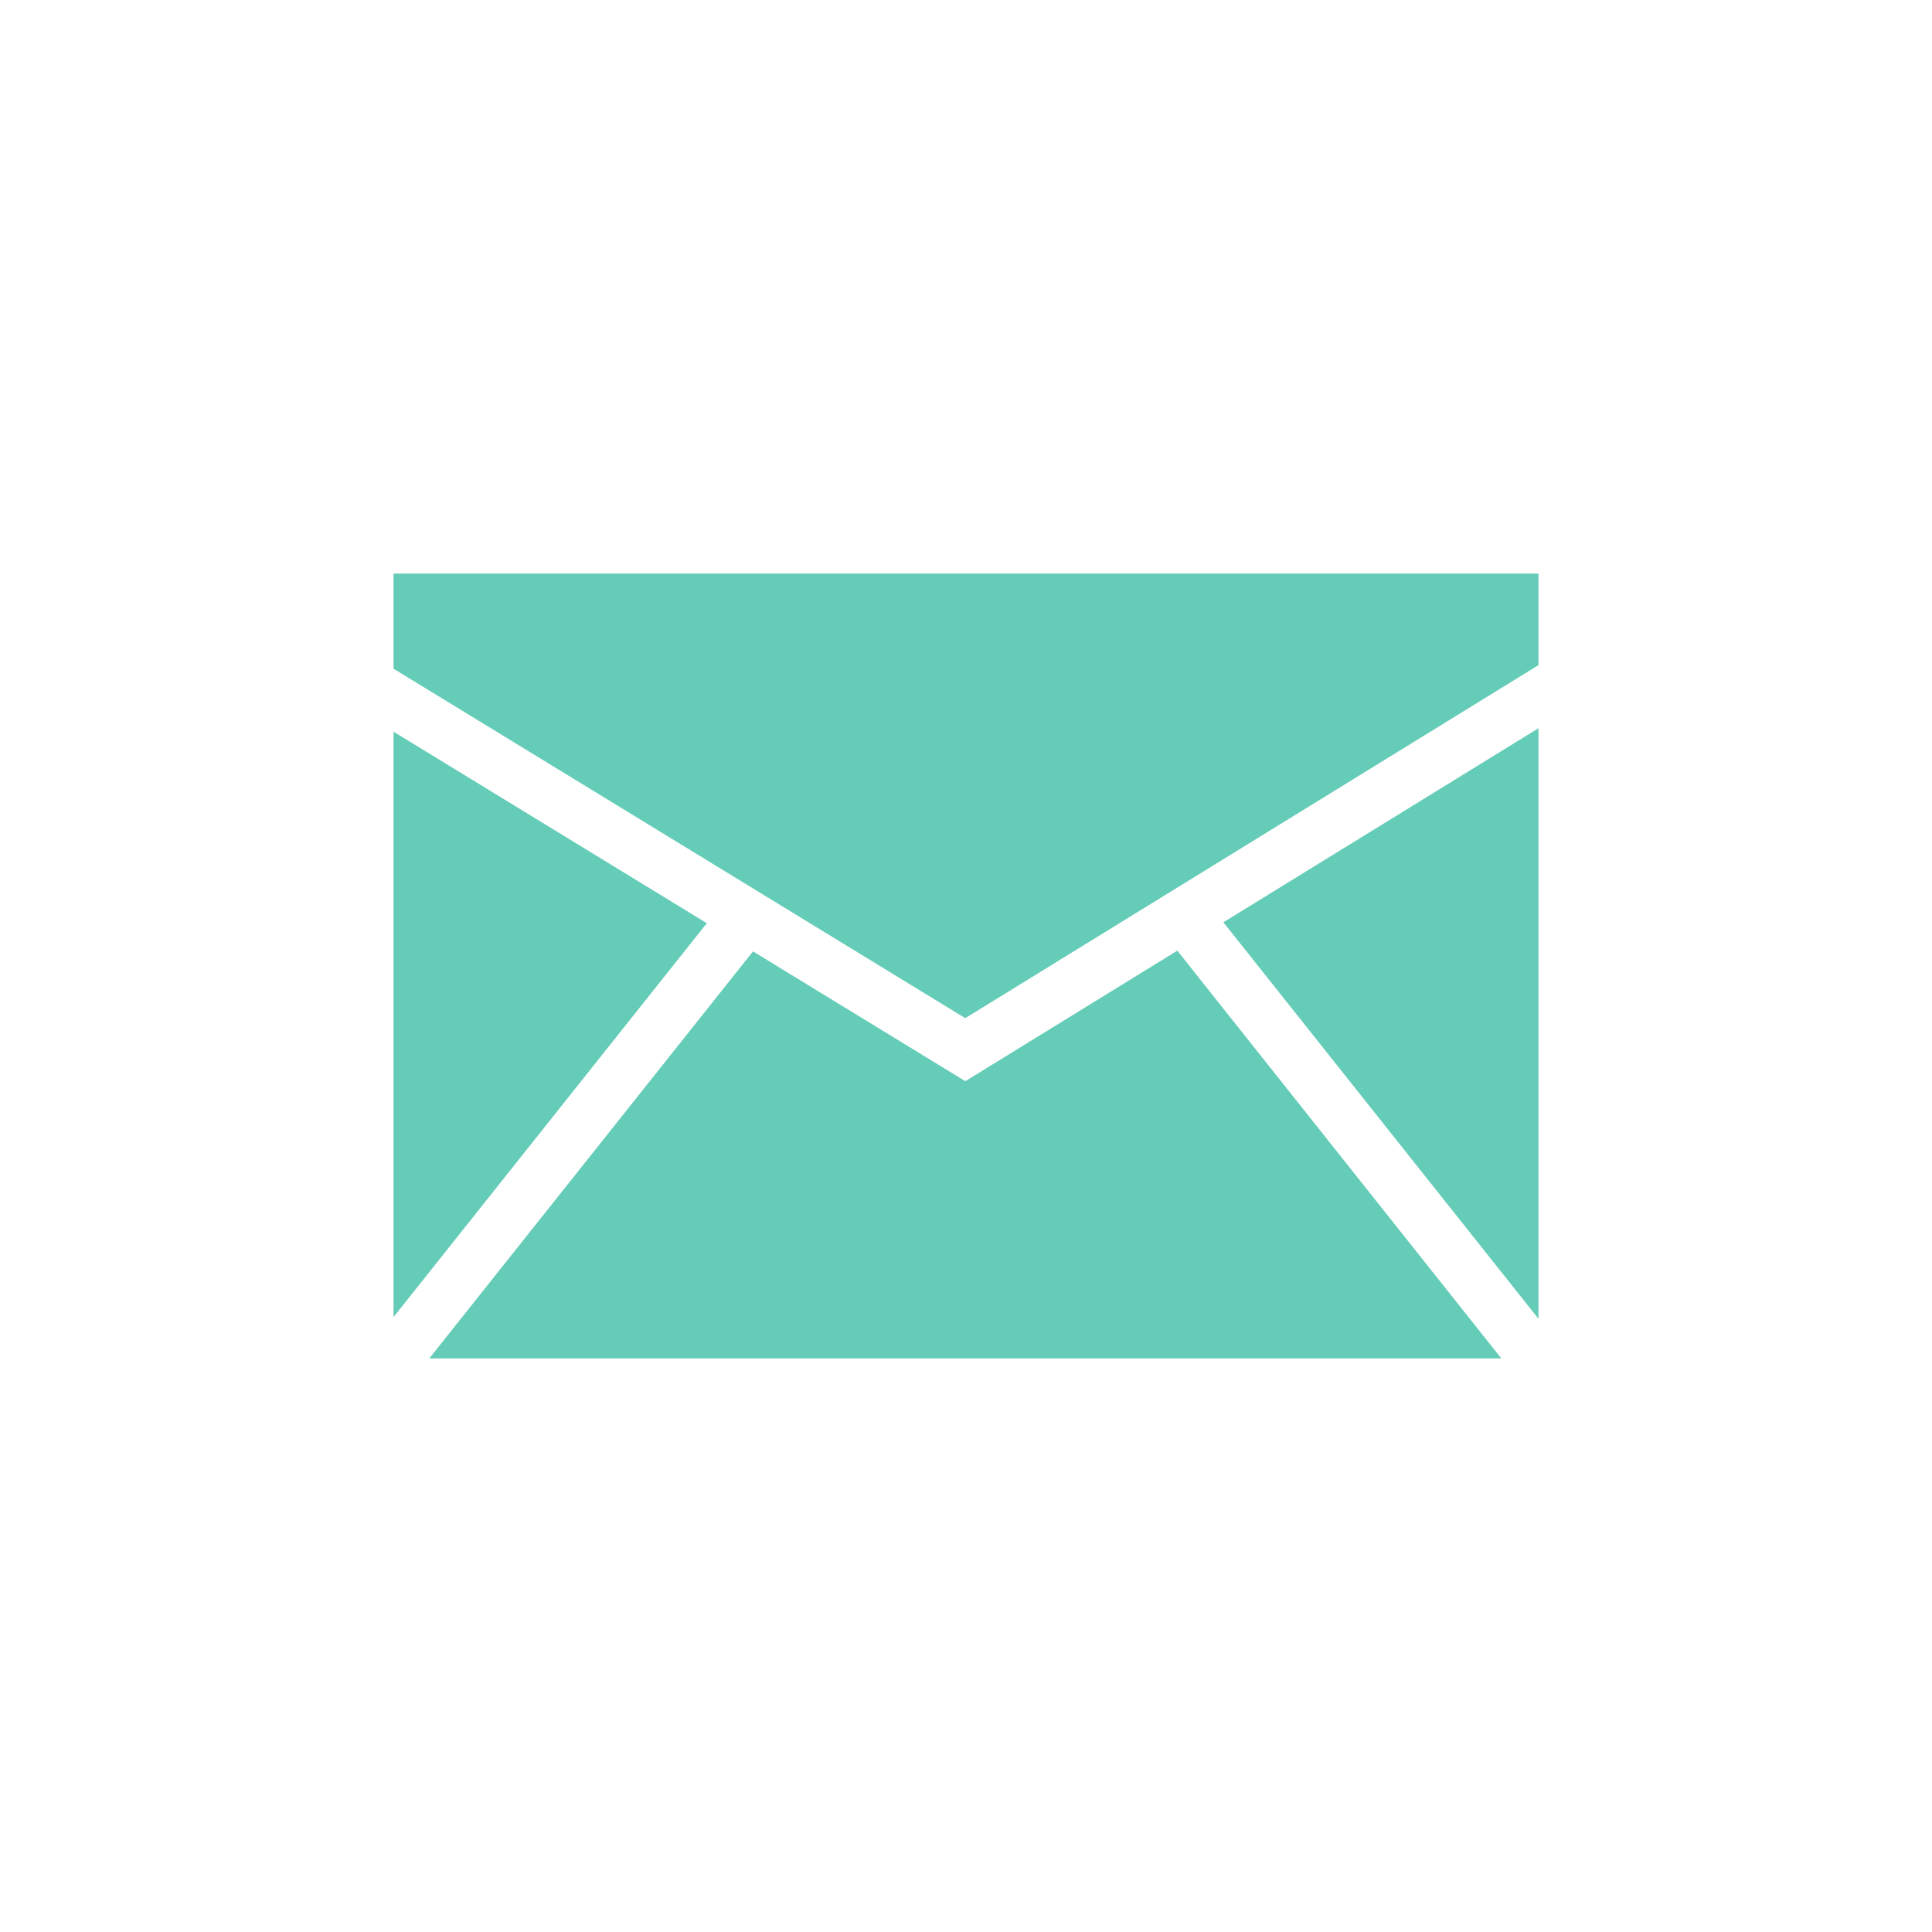
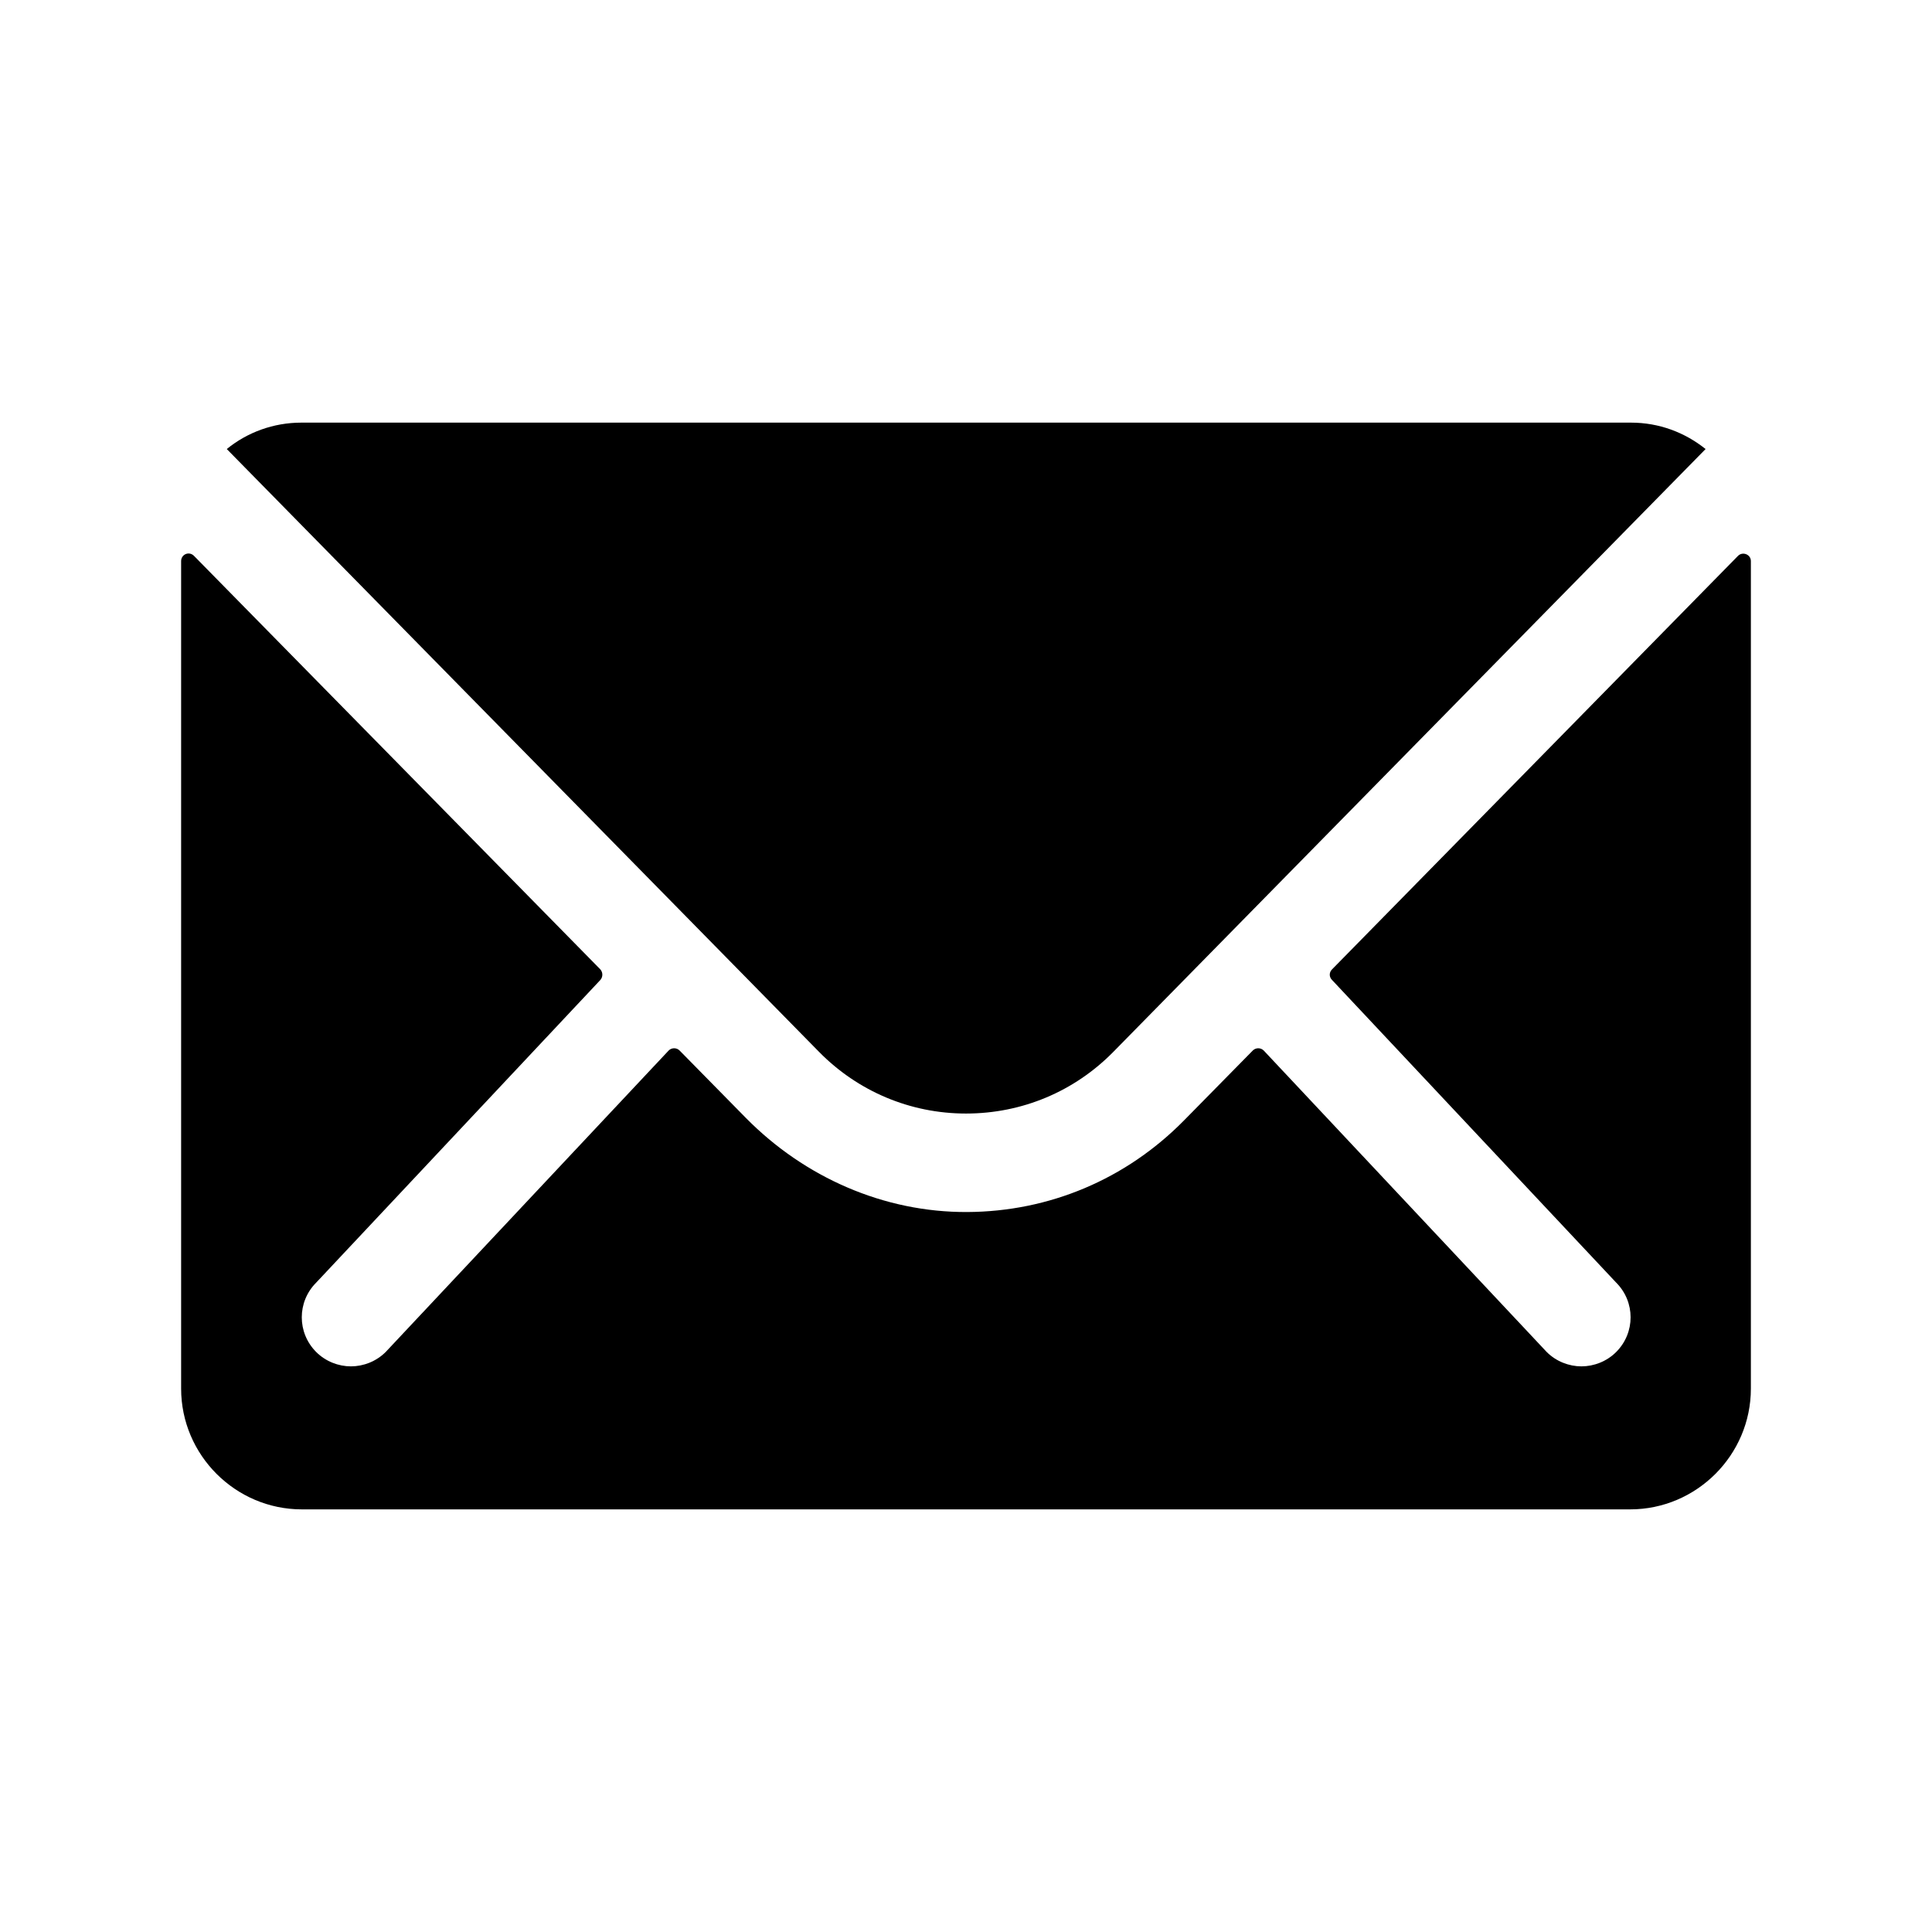
- <svg xmlns="http://www.w3.org/2000/svg" enable-background="new 0 0 32 32" version="1.1" viewBox="0 0 32 32" xml:space="preserve">
-   <g id="Style_2">
-     <g>
-       <g>
-         <path d="M16,31.625c-8.616,0-15.625-7.01-15.625-15.625C0.375,7.384,7.384,0.375,16,0.375     c8.615,0,15.625,7.009,15.625,15.625C31.625,24.615,24.615,31.625,16,31.625z" fill="transparent" />
-         <path d="M16,0.75c8.409,0,15.25,6.841,15.25,15.25S24.409,31.25,16,31.25S0.75,24.409,0.75,16S7.591,0.75,16,0.75      M16,0C7.163,0,0,7.163,0,16c0,8.836,7.163,16,16,16s16-7.164,16-16C32,7.163,24.837,0,16,0L16,0z" fill="transparent" />
-       </g>
-     </g>
-     <g>
-       <polygon fill="#65CCB8" points="6.518,21.815 11.707,15.291 6.518,12.119   " />
-       <polygon fill="#65CCB8" points="19.5,15.746 15.989,17.908 12.472,15.758 7.11,22.5 24.867,22.5   " />
-       <polygon fill="#65CCB8" points="15.988,16.864 25.482,11.017 25.482,9.5 6.518,9.5 6.518,11.076   " />
-       <polygon fill="#65CCB8" points="20.263,15.276 25.482,21.843 25.482,12.062   " />
-     </g>
-   </g>
+ <svg xmlns="http://www.w3.org/2000/svg" viewBox="0 0 512 512">
+   <path d="M460.6 147.3L353 256.9c-.8.8-.8 2 0 2.8l75.3 80.2c5.1 5.1 5.1 13.3 0 18.4-2.5 2.5-5.9 3.8-9.2 3.8s-6.7-1.3-9.2-3.8l-75-79.9c-.8-.8-2.1-.8-2.9 0L313.7 297c-15.3 15.5-35.6 24.1-57.4 24.2-22.1.1-43.1-9.2-58.6-24.9l-17.6-17.9c-.8-.8-2.1-.8-2.9 0l-75 79.9c-2.5 2.5-5.9 3.8-9.2 3.8s-6.7-1.3-9.2-3.8c-5.1-5.1-5.1-13.3 0-18.4l75.3-80.2c.7-.8.7-2 0-2.8L51.4 147.3c-1.3-1.3-3.4-.4-3.4 1.4V368c0 17.6 14.4 32 32 32h352c17.6 0 32-14.4 32-32V148.7c0-1.8-2.2-2.6-3.4-1.4z" />
+   <path d="M256 295.1c14.8 0 28.7-5.8 39.1-16.4L452 119c-5.5-4.4-12.3-7-19.8-7H79.9c-7.5 0-14.4 2.6-19.8 7L217 278.7c10.3 10.5 24.2 16.4 39 16.4z" />
</svg>
